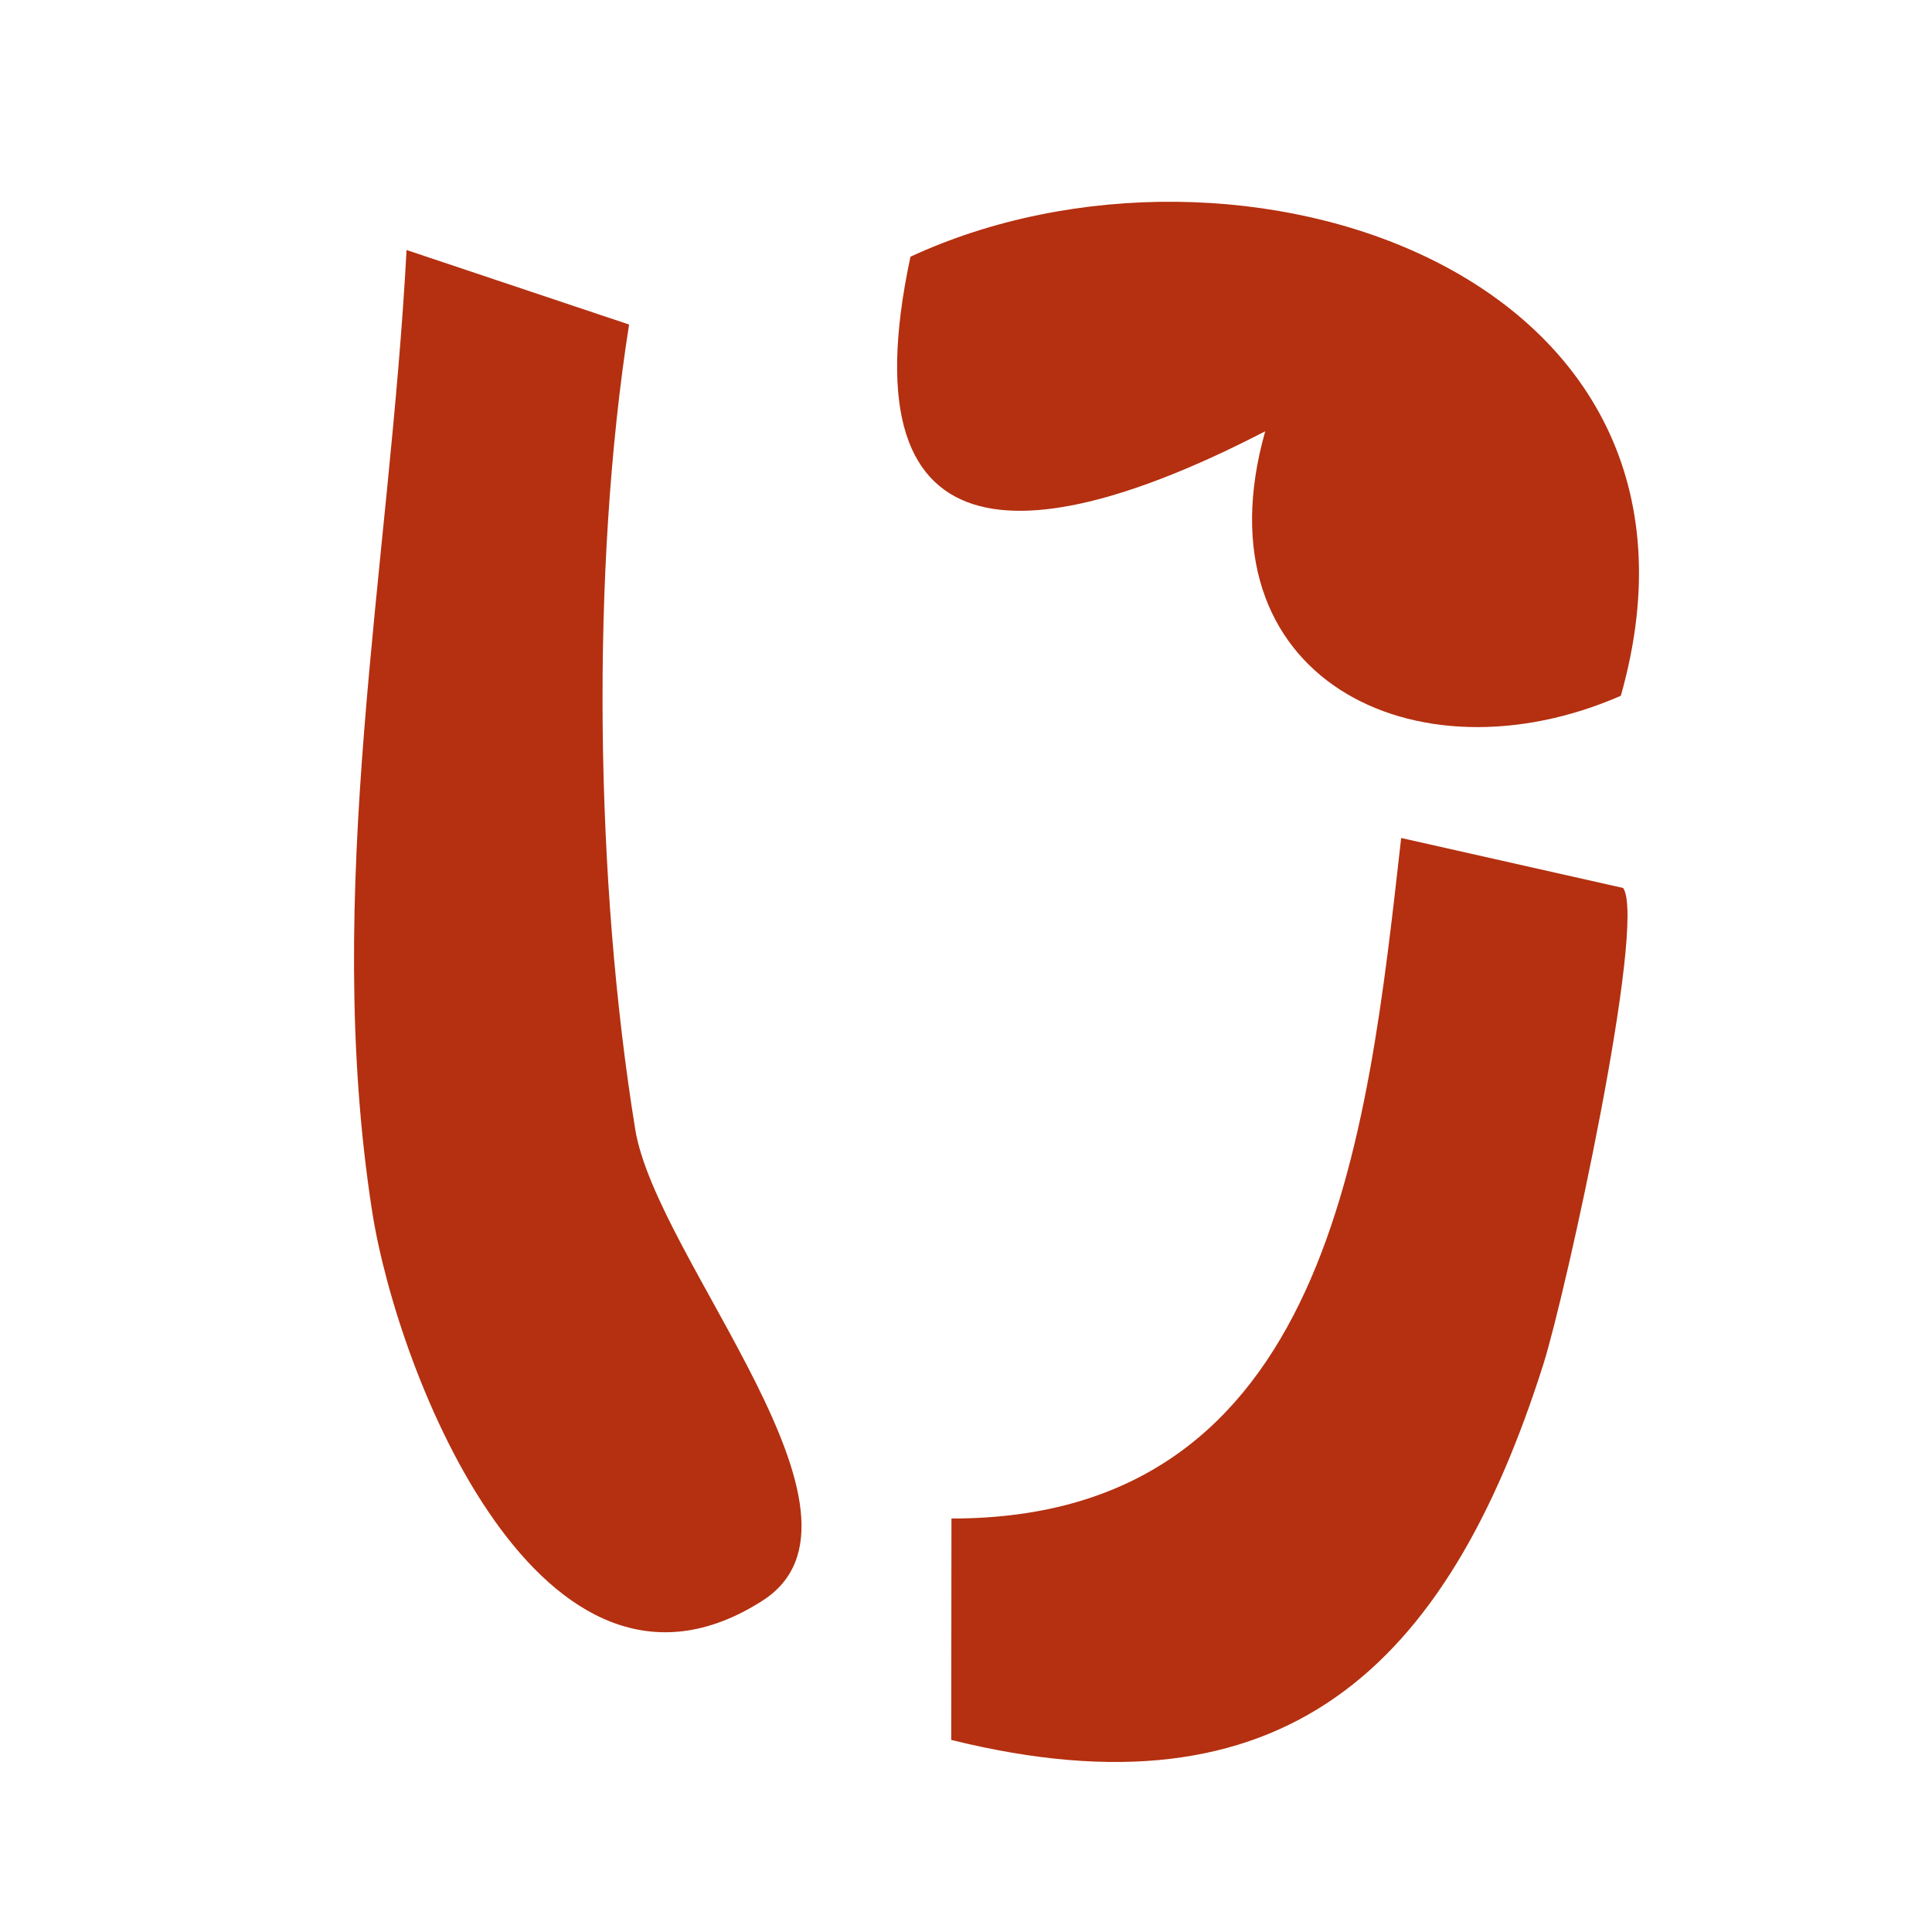
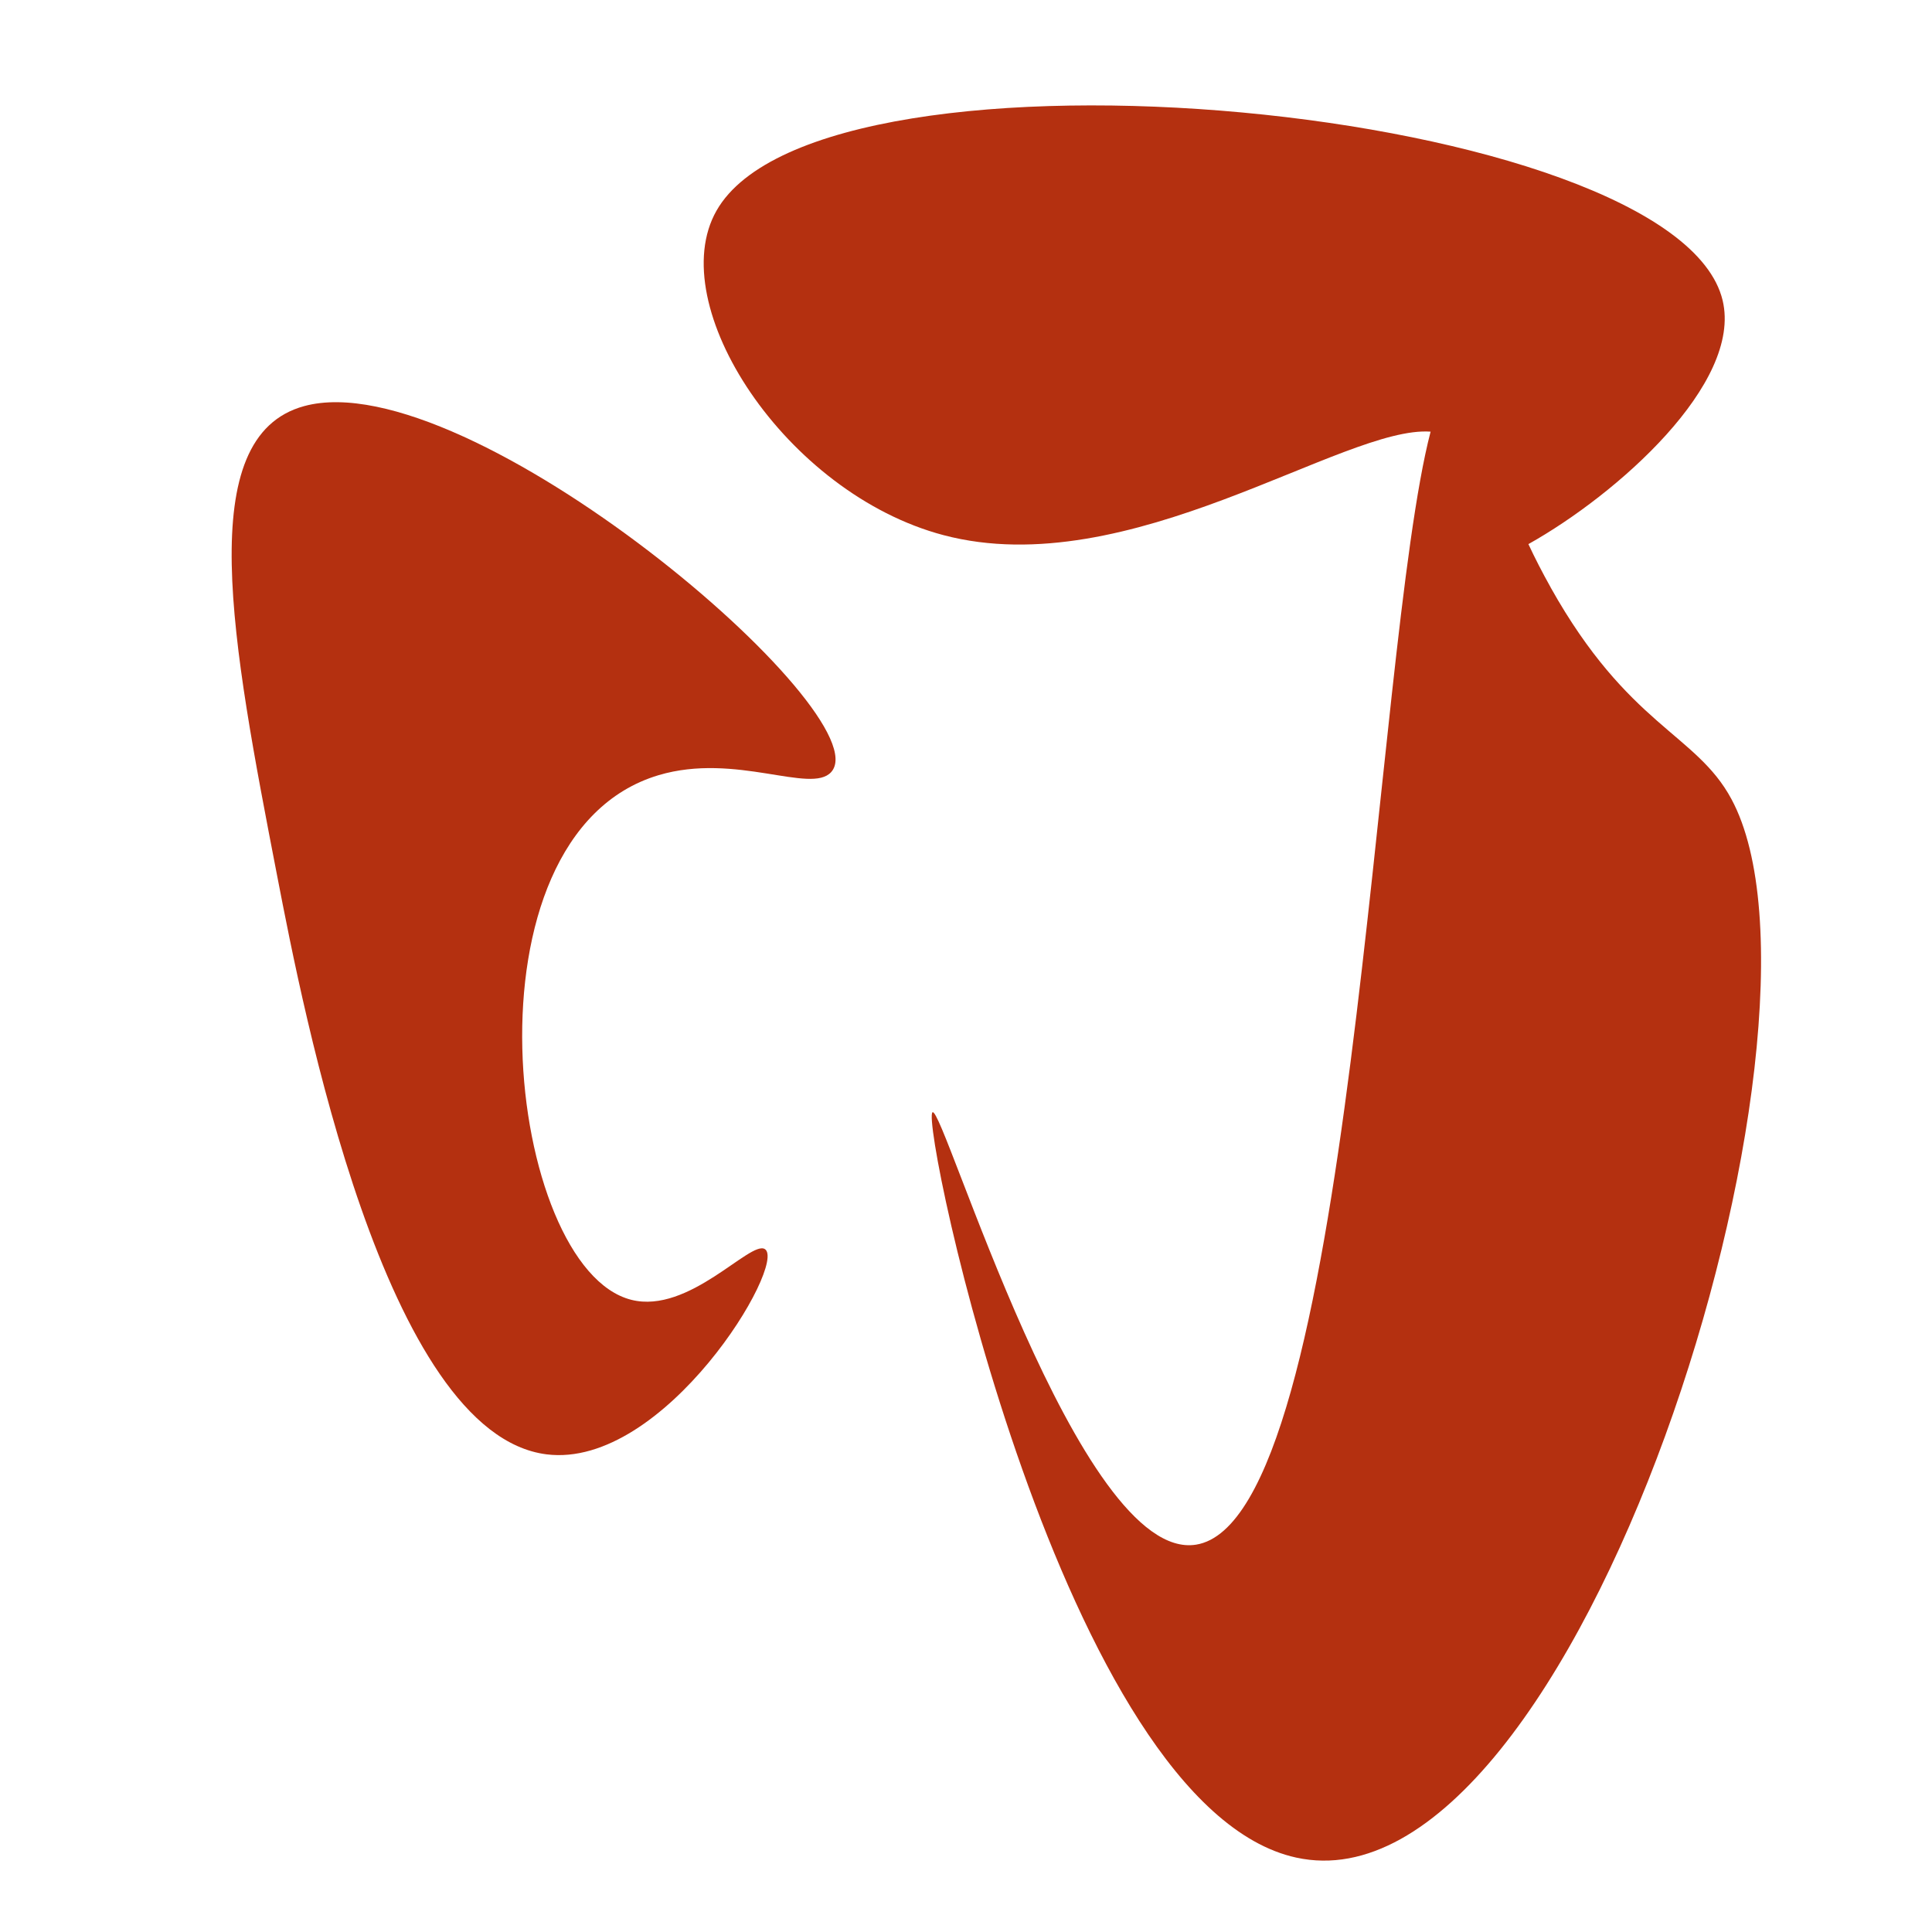
<svg xmlns="http://www.w3.org/2000/svg" id="_图层_1" data-name="图层 1" viewBox="0 0 170.08 170.08">
  <defs>
    <style>
      .cls-1 {
        fill: #b43010;
      }
    </style>
  </defs>
-   <path class="cls-1" d="M67.1,140.93c-19.38,12.35-32.09-19.87-34.34-34.29-4.4-28.32,1.54-56.53,3.03-84.63l19.59,6.56c-3.39,21.59-2.99,49.06.54,70.84,1.86,11.5,22.72,34.17,11.18,41.52Z" />
-   <path class="cls-1" d="M142.89,78.17c2.11,3.04-5.03,35.65-7.03,41.95-8.48,26.73-22.82,40.32-52.12,33.05l.02-19.49c33.28.03,36.6-33.46,39.59-59.91l19.53,4.4Z" />
-   <path class="cls-1" d="M142.69,61.25c-18.09,7.91-37.44-1.6-31.31-23.28-19.52,10.09-37.19,12.56-31.23-15.37,28.78-13.33,73.11,1.31,62.54,38.64Z" />
+   <path class="cls-1" d="M67.33,109.96c-1.27-.79-6.67,5.74-11.74,4.47-10.99-2.74-15.43-40.87,2.39-46.19,6.78-2.02,13.41,1.7,15.19-.27,4.52-5-31.92-36.16-46.39-32.22-9.86,2.68-6.36,20.79-2.37,41.41,2.28,11.79,9.48,49.07,23.7,50.87,10.41,1.31,21.24-16.82,19.22-18.07Z" />
+   <path class="cls-1" d="M136.51,51.71c-.74-1.32-1.39-2.59-1.96-3.81,7.81-4.37,18.84-14.14,17.1-21.45-4.08-17.12-79.2-24.37-88.57-7.91-4.74,8.32,6.08,24.9,19.98,28.57,16.36,4.32,35.22-9.67,42.88-9.11-5.07,19.44-6.82,95.75-20.64,97.98-10.32,1.67-22.29-38.8-23.21-38.06-1.1.88,11.53,61.13,32.02,65.61,24.77,5.41,49.05-73.28,38.31-93.19-3.11-5.78-9.06-6.39-15.92-18.64Z" />
</svg>
